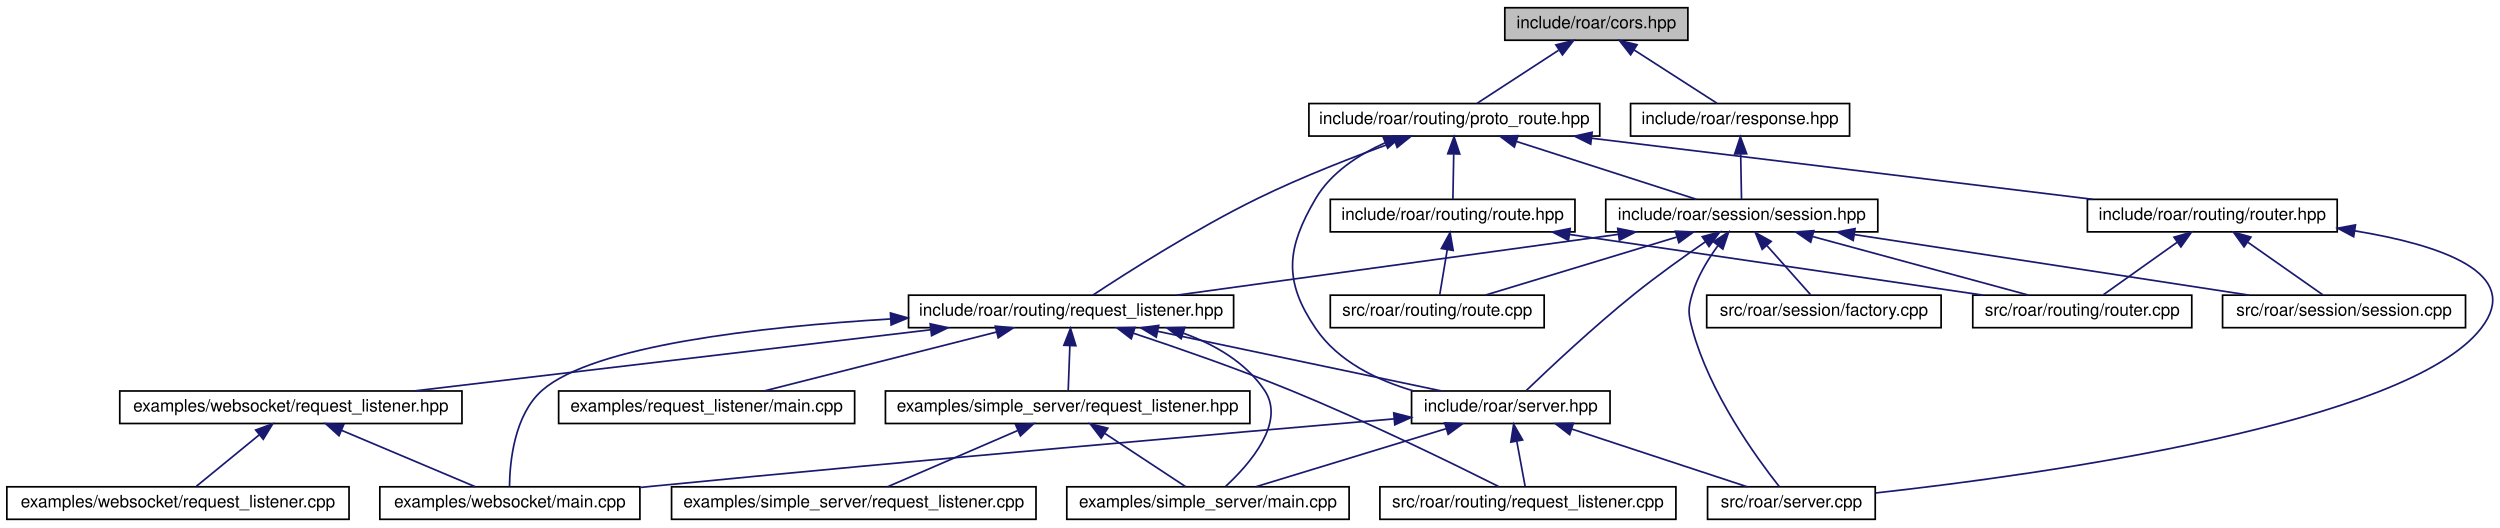
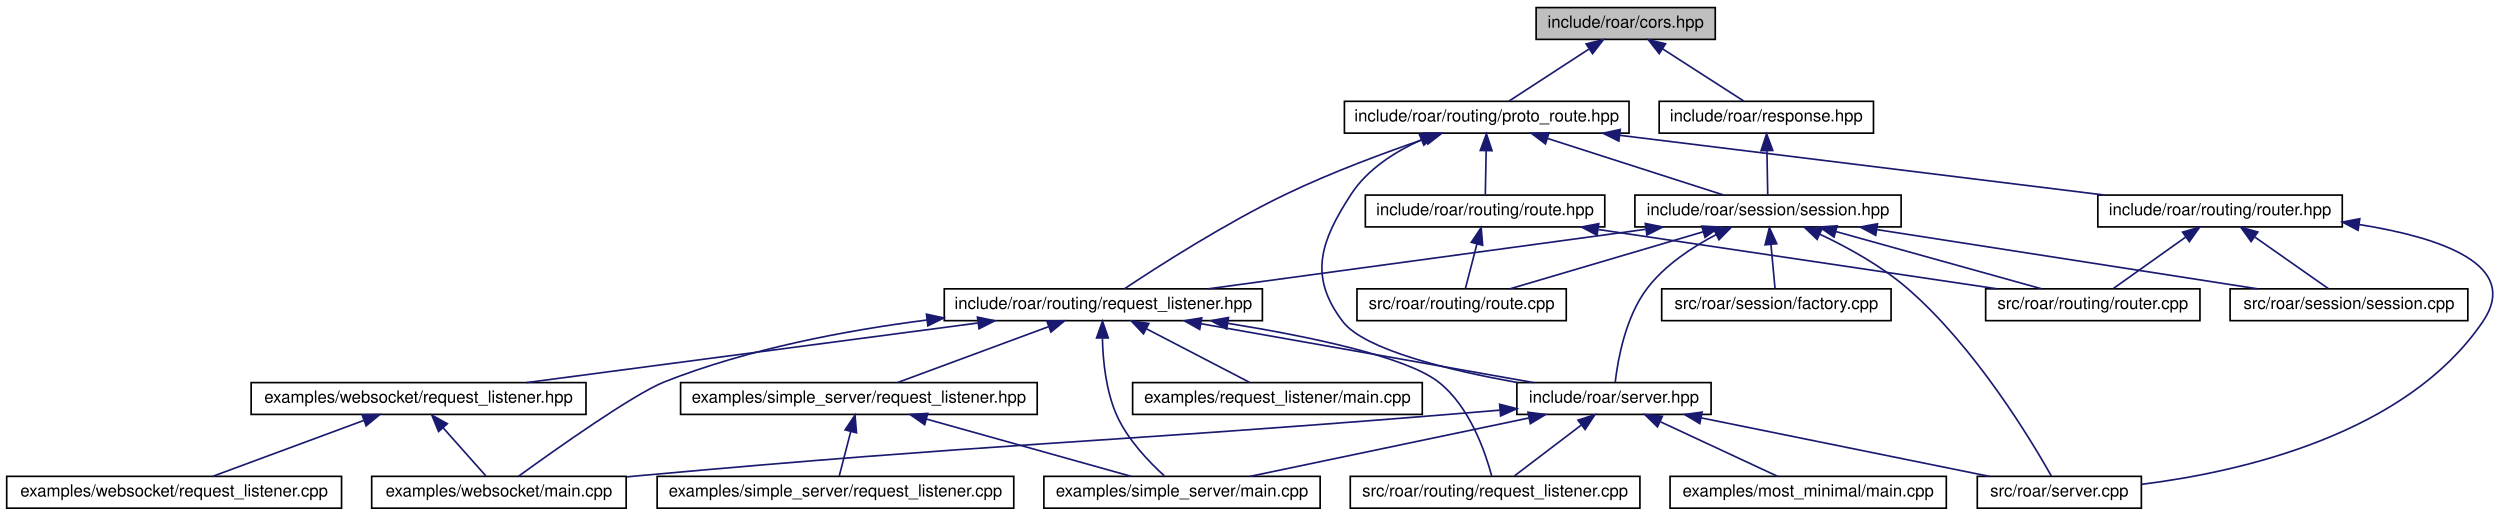
- <svg xmlns="http://www.w3.org/2000/svg" xmlns:xlink="http://www.w3.org/1999/xlink" width="1461pt" height="308pt" viewBox="0.00 0.00 1461.15 308.00">
+ <svg xmlns="http://www.w3.org/2000/svg" xmlns:xlink="http://www.w3.org/1999/xlink" width="1493pt" height="308pt" viewBox="0.00 0.00 1493.21 308.00">
  <g id="graph0" class="graph" transform="scale(1 1) rotate(0) translate(4 304)">
    <g id="node1" class="node">
      <g id="a_node1">
        <a xlink:title=" ">
-           <polygon fill="#bfbfbf" stroke="black" points="875.5,-280.5 875.5,-299.5 982.5,-299.5 982.5,-280.5 875.5,-280.5" />
-           <text text-anchor="middle" x="929" y="-287.5" font-family="Helvetica,sans-Serif" font-size="10.00">include/roar/cors.hpp</text>
+           <polygon fill="#bfbfbf" stroke="black" points="913.5,-280.5 913.5,-299.5 1020.5,-299.5 1020.5,-280.5 913.5,-280.5" />
+           <text text-anchor="middle" x="967" y="-287.5" font-family="Helvetica,sans-Serif" font-size="10.00">include/roar/cors.hpp</text>
        </a>
      </g>
    </g>
    <g id="node2" class="node">
      <g id="a_node2">
        <a xlink:href="response_8hpp.html" target="_top" xlink:title=" ">
-           <polygon fill="none" stroke="black" points="949,-224.5 949,-243.5 1077,-243.5 1077,-224.5 949,-224.5" />
-           <text text-anchor="middle" x="1013" y="-231.5" font-family="Helvetica,sans-Serif" font-size="10.00">include/roar/response.hpp</text>
+           <polygon fill="none" stroke="black" points="987,-224.5 987,-243.5 1115,-243.5 1115,-224.5 987,-224.5" />
+           <text text-anchor="middle" x="1051" y="-231.5" font-family="Helvetica,sans-Serif" font-size="10.00">include/roar/response.hpp</text>
        </a>
      </g>
    </g>
    <g id="edge1" class="edge">
-       <path fill="none" stroke="midnightblue" d="M950.93,-274.9C966.34,-265 986.45,-252.07 999.54,-243.65" />
-       <polygon fill="midnightblue" stroke="midnightblue" points="949.02,-271.97 942.5,-280.32 952.8,-277.86 949.02,-271.97" />
-     </g>
-     <g id="node19" class="node">
-       <g id="a_node19">
+       <path fill="none" stroke="midnightblue" d="M988.93,-274.9C1004.34,-265 1024.45,-252.07 1037.54,-243.65" />
+       <polygon fill="midnightblue" stroke="midnightblue" points="987.02,-271.97 980.5,-280.32 990.8,-277.86 987.02,-271.97" />
+     </g>
+     <g id="node20" class="node">
+       <g id="a_node20">
        <a xlink:href="proto__route_8hpp.html" target="_top" xlink:title=" ">
-           <polygon fill="none" stroke="black" points="761,-224.5 761,-243.5 931,-243.5 931,-224.5 761,-224.5" />
-           <text text-anchor="middle" x="846" y="-231.5" font-family="Helvetica,sans-Serif" font-size="10.00">include/roar/routing/proto_route.hpp</text>
-         </a>
-       </g>
-     </g>
-     <g id="edge25" class="edge">
-       <path fill="none" stroke="midnightblue" d="M906.9,-274.62C891.74,-264.76 872.12,-251.99 859.3,-243.65" />
-       <polygon fill="midnightblue" stroke="midnightblue" points="905.37,-277.8 915.66,-280.32 909.19,-271.94 905.37,-277.8" />
+           <polygon fill="none" stroke="black" points="799,-224.5 799,-243.5 969,-243.5 969,-224.5 799,-224.5" />
+           <text text-anchor="middle" x="884" y="-231.5" font-family="Helvetica,sans-Serif" font-size="10.00">include/roar/routing/proto_route.hpp</text>
+         </a>
+       </g>
+     </g>
+     <g id="edge26" class="edge">
+       <path fill="none" stroke="midnightblue" d="M944.9,-274.62C929.74,-264.76 910.12,-251.99 897.3,-243.65" />
+       <polygon fill="midnightblue" stroke="midnightblue" points="943.37,-277.8 953.66,-280.32 947.19,-271.94 943.37,-277.8" />
    </g>
    <g id="node3" class="node">
      <g id="a_node3">
        <a xlink:href="session_8hpp.html" target="_top" xlink:title=" ">
-           <polygon fill="none" stroke="black" points="934.5,-168.5 934.5,-187.5 1093.5,-187.5 1093.5,-168.5 934.5,-168.5" />
-           <text text-anchor="middle" x="1014" y="-175.5" font-family="Helvetica,sans-Serif" font-size="10.00">include/roar/session/session.hpp</text>
+           <polygon fill="none" stroke="black" points="972.5,-168.5 972.5,-187.5 1131.5,-187.5 1131.5,-168.5 972.5,-168.5" />
+           <text text-anchor="middle" x="1052" y="-175.5" font-family="Helvetica,sans-Serif" font-size="10.00">include/roar/session/session.hpp</text>
        </a>
      </g>
    </g>
    <g id="edge2" class="edge">
-       <path fill="none" stroke="midnightblue" d="M1013.36,-213.8C1013.52,-204.91 1013.71,-194.78 1013.84,-187.75" />
-       <polygon fill="midnightblue" stroke="midnightblue" points="1009.85,-214.02 1013.17,-224.08 1016.85,-214.15 1009.85,-214.02" />
+       <path fill="none" stroke="midnightblue" d="M1051.36,-213.8C1051.52,-204.91 1051.71,-194.78 1051.84,-187.75" />
+       <polygon fill="midnightblue" stroke="midnightblue" points="1047.85,-214.02 1051.17,-224.08 1054.85,-214.15 1047.85,-214.02" />
    </g>
    <g id="node4" class="node">
      <g id="a_node4">
        <a xlink:href="include_2roar_2routing_2request__listener_8hpp.html" target="_top" xlink:title=" ">
-           <polygon fill="none" stroke="black" points="527,-112.5 527,-131.5 717,-131.5 717,-112.5 527,-112.5" />
-           <text text-anchor="middle" x="622" y="-119.5" font-family="Helvetica,sans-Serif" font-size="10.00">include/roar/routing/request_listener.hpp</text>
+           <polygon fill="none" stroke="black" points="560,-112.5 560,-131.5 750,-131.5 750,-112.5 560,-112.5" />
+           <text text-anchor="middle" x="655" y="-119.5" font-family="Helvetica,sans-Serif" font-size="10.00">include/roar/routing/request_listener.hpp</text>
        </a>
      </g>
    </g>
    <g id="edge3" class="edge">
-       <path fill="none" stroke="midnightblue" d="M941.71,-167.04C867.68,-156.84 753.81,-141.16 683.82,-131.52" />
-       <polygon fill="midnightblue" stroke="midnightblue" points="941.5,-170.55 951.89,-168.44 942.46,-163.61 941.5,-170.55" />
+       <path fill="none" stroke="midnightblue" d="M978.79,-167.04C903.81,-156.84 788.49,-141.16 717.61,-131.52" />
+       <polygon fill="midnightblue" stroke="midnightblue" points="978.71,-170.56 989.09,-168.44 979.66,-163.63 978.71,-170.56" />
    </g>
    <g id="node12" class="node">
      <g id="a_node12">
        <a xlink:href="server_8hpp.html" target="_top" xlink:title=" ">
-           <polygon fill="none" stroke="black" points="821,-56.5 821,-75.5 937,-75.5 937,-56.5 821,-56.5" />
-           <text text-anchor="middle" x="879" y="-63.5" font-family="Helvetica,sans-Serif" font-size="10.00">include/roar/server.hpp</text>
-         </a>
-       </g>
-     </g>
-     <g id="edge19" class="edge">
-       <path fill="none" stroke="midnightblue" d="M992.77,-162.74C980.34,-154.16 964.49,-142.85 951,-132 927.38,-113 901.38,-88.59 888.02,-75.76" />
-       <polygon fill="midnightblue" stroke="midnightblue" points="990.9,-165.7 1001.14,-168.45 994.85,-159.92 990.9,-165.7" />
-     </g>
-     <g id="node14" class="node">
-       <g id="a_node14">
-         <a xlink:href="server_8cpp.html" target="_top" xlink:title=" ">
-           <polygon fill="none" stroke="black" points="994,-0.5 994,-19.5 1092,-19.5 1092,-0.5 994,-0.5" />
-           <text text-anchor="middle" x="1043" y="-7.5" font-family="Helvetica,sans-Serif" font-size="10.00">src/roar/server.cpp</text>
-         </a>
-       </g>
-     </g>
-     <g id="edge22" class="edge">
-       <path fill="none" stroke="midnightblue" d="M1000.01,-160.37C994.15,-152.34 988.01,-142.24 985,-132 982.49,-123.47 982.71,-120.59 985,-112 995,-74.49 1022.63,-36.43 1035.81,-19.75" />
-       <polygon fill="midnightblue" stroke="midnightblue" points="997.41,-162.73 1006.33,-168.46 1002.93,-158.42 997.41,-162.73" />
+           <polygon fill="none" stroke="black" points="902,-56.5 902,-75.5 1018,-75.5 1018,-56.5 902,-56.5" />
+           <text text-anchor="middle" x="960" y="-63.5" font-family="Helvetica,sans-Serif" font-size="10.00">include/roar/server.hpp</text>
+         </a>
+       </g>
+     </g>
+     <g id="edge20" class="edge">
+       <path fill="none" stroke="midnightblue" d="M1021.08,-163.91C1006.76,-156.45 990.61,-145.81 980,-132 966.9,-114.96 962.32,-89.3 960.76,-75.88" />
+       <polygon fill="midnightblue" stroke="midnightblue" points="1019.62,-167.1 1030.14,-168.36 1022.71,-160.82 1019.62,-167.1" />
    </g>
    <g id="node15" class="node">
      <g id="a_node15">
-         <a xlink:href="route_8cpp.html" target="_top" xlink:title=" ">
-           <polygon fill="none" stroke="black" points="773.5,-112.5 773.5,-131.5 898.5,-131.5 898.5,-112.5 773.5,-112.5" />
-           <text text-anchor="middle" x="836" y="-119.5" font-family="Helvetica,sans-Serif" font-size="10.00">src/roar/routing/route.cpp</text>
-         </a>
-       </g>
-     </g>
-     <g id="edge20" class="edge">
-       <path fill="none" stroke="midnightblue" d="M975.88,-165.44C942.32,-155.26 894.23,-140.66 864.07,-131.52" />
-       <polygon fill="midnightblue" stroke="midnightblue" points="975.21,-168.89 985.8,-168.44 977.24,-162.19 975.21,-168.89" />
+         <a xlink:href="server_8cpp.html" target="_top" xlink:title=" ">
+           <polygon fill="none" stroke="black" points="1177,-0.5 1177,-19.5 1275,-19.5 1275,-0.5 1177,-0.5" />
+           <text text-anchor="middle" x="1226" y="-7.5" font-family="Helvetica,sans-Serif" font-size="10.00">src/roar/server.cpp</text>
+         </a>
+       </g>
+     </g>
+     <g id="edge23" class="edge">
+       <path fill="none" stroke="midnightblue" d="M1082.94,-164.13C1099.47,-156.34 1119.54,-145.33 1135,-132 1175.62,-96.99 1209.29,-40.94 1221.29,-19.62" />
+       <polygon fill="midnightblue" stroke="midnightblue" points="1081.34,-161.02 1073.68,-168.34 1084.24,-167.39 1081.34,-161.02" />
    </g>
    <g id="node16" class="node">
      <g id="a_node16">
-         <a xlink:href="router_8cpp.html" target="_top" xlink:title=" ">
-           <polygon fill="none" stroke="black" points="1149,-112.5 1149,-131.5 1277,-131.5 1277,-112.5 1149,-112.5" />
-           <text text-anchor="middle" x="1213" y="-119.5" font-family="Helvetica,sans-Serif" font-size="10.00">src/roar/routing/router.cpp</text>
+         <a xlink:href="route_8cpp.html" target="_top" xlink:title=" ">
+           <polygon fill="none" stroke="black" points="806.5,-112.5 806.5,-131.5 931.5,-131.5 931.5,-112.5 806.5,-112.5" />
+           <text text-anchor="middle" x="869" y="-119.5" font-family="Helvetica,sans-Serif" font-size="10.00">src/roar/routing/route.cpp</text>
        </a>
      </g>
    </g>
    <g id="edge21" class="edge">
-       <path fill="none" stroke="midnightblue" d="M1055.65,-165.7C1093.21,-155.51 1147.61,-140.74 1181.62,-131.52" />
-       <polygon fill="midnightblue" stroke="midnightblue" points="1054.27,-162.45 1045.53,-168.44 1056.1,-169.2 1054.27,-162.45" />
+       <path fill="none" stroke="midnightblue" d="M1013.26,-165.57C978.74,-155.38 928.99,-140.7 897.86,-131.52" />
+       <polygon fill="midnightblue" stroke="midnightblue" points="1012.42,-168.97 1023,-168.44 1014.4,-162.26 1012.42,-168.97" />
    </g>
    <g id="node17" class="node">
      <g id="a_node17">
-         <a xlink:href="factory_8cpp.html" target="_top" xlink:title=" ">
-           <polygon fill="none" stroke="black" points="993.5,-112.5 993.5,-131.5 1130.5,-131.5 1130.5,-112.5 993.5,-112.5" />
-           <text text-anchor="middle" x="1062" y="-119.5" font-family="Helvetica,sans-Serif" font-size="10.00">src/roar/session/factory.cpp</text>
-         </a>
-       </g>
-     </g>
-     <g id="edge23" class="edge">
-       <path fill="none" stroke="midnightblue" d="M1028.73,-160.43C1037.14,-150.97 1047.35,-139.48 1054.22,-131.75" />
-       <polygon fill="midnightblue" stroke="midnightblue" points="1025.95,-158.28 1021.93,-168.08 1031.19,-162.93 1025.95,-158.28" />
+         <a xlink:href="router_8cpp.html" target="_top" xlink:title=" ">
+           <polygon fill="none" stroke="black" points="1182,-112.5 1182,-131.5 1310,-131.5 1310,-112.5 1182,-112.5" />
+           <text text-anchor="middle" x="1246" y="-119.5" font-family="Helvetica,sans-Serif" font-size="10.00">src/roar/routing/router.cpp</text>
+         </a>
+       </g>
+     </g>
+     <g id="edge22" class="edge">
+       <path fill="none" stroke="midnightblue" d="M1092.6,-165.7C1129.22,-155.51 1182.26,-140.74 1215.4,-131.52" />
+       <polygon fill="midnightblue" stroke="midnightblue" points="1091.44,-162.39 1082.74,-168.44 1093.31,-169.13 1091.44,-162.39" />
    </g>
    <g id="node18" class="node">
      <g id="a_node18">
+         <a xlink:href="factory_8cpp.html" target="_top" xlink:title=" ">
+           <polygon fill="none" stroke="black" points="988.5,-112.5 988.5,-131.5 1125.5,-131.5 1125.5,-112.5 988.5,-112.5" />
+           <text text-anchor="middle" x="1057" y="-119.5" font-family="Helvetica,sans-Serif" font-size="10.00">src/roar/session/factory.cpp</text>
+         </a>
+       </g>
+     </g>
+     <g id="edge24" class="edge">
+       <path fill="none" stroke="midnightblue" d="M1053.75,-158.1C1054.58,-149.14 1055.53,-138.86 1056.19,-131.75" />
+       <polygon fill="midnightblue" stroke="midnightblue" points="1050.26,-157.8 1052.83,-168.08 1057.23,-158.45 1050.26,-157.8" />
+     </g>
+     <g id="node19" class="node">
+       <g id="a_node19">
        <a xlink:href="session_8cpp.html" target="_top" xlink:title=" ">
-           <polygon fill="none" stroke="black" points="1295,-112.5 1295,-131.5 1437,-131.5 1437,-112.5 1295,-112.5" />
-           <text text-anchor="middle" x="1366" y="-119.5" font-family="Helvetica,sans-Serif" font-size="10.00">src/roar/session/session.cpp</text>
-         </a>
-       </g>
-     </g>
-     <g id="edge24" class="edge">
-       <path fill="none" stroke="midnightblue" d="M1079.73,-166.92C1146.23,-156.71 1247.9,-141.12 1310.49,-131.52" />
-       <polygon fill="midnightblue" stroke="midnightblue" points="1079.13,-163.47 1069.78,-168.44 1080.19,-170.39 1079.13,-163.47" />
+           <polygon fill="none" stroke="black" points="1328,-112.5 1328,-131.5 1470,-131.5 1470,-112.5 1328,-112.5" />
+           <text text-anchor="middle" x="1399" y="-119.5" font-family="Helvetica,sans-Serif" font-size="10.00">src/roar/session/session.cpp</text>
+         </a>
+       </g>
+     </g>
+     <g id="edge25" class="edge">
+       <path fill="none" stroke="midnightblue" d="M1117.2,-166.85C1182.76,-156.65 1282.71,-141.1 1344.27,-131.52" />
+       <polygon fill="midnightblue" stroke="midnightblue" points="1116.33,-163.45 1106.98,-168.44 1117.4,-170.36 1116.33,-163.45" />
    </g>
    <g id="node5" class="node">
      <g id="a_node5">
        <a xlink:href="request__listener_2main_8cpp.html" target="_top" xlink:title=" ">
-           <polygon fill="none" stroke="black" points="322.5,-56.5 322.5,-75.5 495.5,-75.5 495.5,-56.5 322.5,-56.5" />
-           <text text-anchor="middle" x="409" y="-63.5" font-family="Helvetica,sans-Serif" font-size="10.00">examples/request_listener/main.cpp</text>
+           <polygon fill="none" stroke="black" points="672.5,-56.5 672.5,-75.5 845.5,-75.5 845.5,-56.5 672.5,-56.5" />
+           <text text-anchor="middle" x="759" y="-63.5" font-family="Helvetica,sans-Serif" font-size="10.00">examples/request_listener/main.cpp</text>
        </a>
      </g>
    </g>
    <g id="edge4" class="edge">
-       <path fill="none" stroke="midnightblue" d="M578.45,-109.96C538.22,-99.76 479.3,-84.82 442.59,-75.52" />
-       <polygon fill="midnightblue" stroke="midnightblue" points="577.7,-113.38 588.25,-112.44 579.42,-106.59 577.7,-113.38" />
+       <path fill="none" stroke="midnightblue" d="M680.83,-107.59C700.06,-97.61 725.74,-84.27 742.33,-75.65" />
+       <polygon fill="midnightblue" stroke="midnightblue" points="678.97,-104.61 671.71,-112.32 682.2,-110.82 678.97,-104.61" />
    </g>
    <g id="node6" class="node">
      <g id="a_node6">
        <a xlink:href="simple__server_2main_8cpp.html" target="_top" xlink:title=" ">
          <polygon fill="none" stroke="black" points="619.5,-0.5 619.5,-19.5 784.5,-19.5 784.5,-0.5 619.5,-0.5" />
          <text text-anchor="middle" x="702" y="-7.5" font-family="Helvetica,sans-Serif" font-size="10.00">examples/simple_server/main.cpp</text>
        </a>
      </g>
    </g>
    <g id="edge5" class="edge">
-       <path fill="none" stroke="midnightblue" d="M687.54,-109.32C705.96,-102.69 723.95,-92.3 735,-76 747.79,-57.15 726.28,-32.67 712.38,-19.8" />
-       <polygon fill="midnightblue" stroke="midnightblue" points="686.34,-106.03 677.91,-112.46 688.51,-112.69 686.34,-106.03" />
+       <path fill="none" stroke="midnightblue" d="M654.46,-101.79C654.77,-88.42 656.57,-70.46 663,-56 669.47,-41.45 682.27,-28.12 691.44,-19.81" />
+       <polygon fill="midnightblue" stroke="midnightblue" points="650.96,-102.17 654.5,-112.16 657.96,-102.15 650.96,-102.17" />
    </g>
    <g id="node7" class="node">
      <g id="a_node7">
        <a xlink:href="examples_2simple__server_2request__listener_8hpp.html" target="_top" xlink:title=" ">
-           <polygon fill="none" stroke="black" points="513.5,-56.5 513.5,-75.5 726.5,-75.5 726.5,-56.5 513.5,-56.5" />
-           <text text-anchor="middle" x="620" y="-63.5" font-family="Helvetica,sans-Serif" font-size="10.00">examples/simple_server/request_listener.hpp</text>
+           <polygon fill="none" stroke="black" points="402.5,-56.5 402.5,-75.5 615.5,-75.5 615.5,-56.5 402.5,-56.5" />
+           <text text-anchor="middle" x="509" y="-63.5" font-family="Helvetica,sans-Serif" font-size="10.00">examples/simple_server/request_listener.hpp</text>
        </a>
      </g>
    </g>
    <g id="edge6" class="edge">
-       <path fill="none" stroke="midnightblue" d="M621.29,-101.8C620.96,-92.91 620.58,-82.78 620.32,-75.75" />
-       <polygon fill="midnightblue" stroke="midnightblue" points="617.8,-102.22 621.67,-112.08 624.8,-101.96 617.8,-102.22" />
+       <path fill="none" stroke="midnightblue" d="M622.3,-108.91C594.85,-98.75 556.33,-84.51 532.03,-75.52" />
+       <polygon fill="midnightblue" stroke="midnightblue" points="621.27,-112.26 631.87,-112.44 623.7,-105.69 621.27,-112.26" />
    </g>
    <g id="node9" class="node">
      <g id="a_node9">
        <a xlink:href="websocket_2main_8cpp.html" target="_top" xlink:title=" ">
          <polygon fill="none" stroke="black" points="218,-0.5 218,-19.5 370,-19.5 370,-0.5 218,-0.5" />
          <text text-anchor="middle" x="294" y="-7.5" font-family="Helvetica,sans-Serif" font-size="10.00">examples/websocket/main.cpp</text>
        </a>
      </g>
    </g>
    <g id="edge9" class="edge">
-       <path fill="none" stroke="midnightblue" d="M516.34,-117.59C439.1,-112.94 342.86,-101.95 313,-76 296.5,-61.65 293.94,-33.84 293.78,-19.7" />
-       <polygon fill="midnightblue" stroke="midnightblue" points="516.43,-121.1 526.62,-118.18 516.83,-114.11 516.43,-121.1" />
+       <path fill="none" stroke="midnightblue" d="M549.73,-112.89C500.81,-106.63 442.61,-95.56 393,-76 374.54,-68.72 327.65,-35.47 305.68,-19.55" />
+       <polygon fill="midnightblue" stroke="midnightblue" points="549.36,-116.37 559.71,-114.11 550.21,-109.42 549.36,-116.37" />
    </g>
    <g id="node10" class="node">
      <g id="a_node10">
        <a xlink:href="examples_2websocket_2request__listener_8hpp.html" target="_top" xlink:title=" ">
-           <polygon fill="none" stroke="black" points="66,-56.5 66,-75.5 266,-75.5 266,-56.5 66,-56.5" />
-           <text text-anchor="middle" x="166" y="-63.5" font-family="Helvetica,sans-Serif" font-size="10.00">examples/websocket/request_listener.hpp</text>
+           <polygon fill="none" stroke="black" points="146,-56.5 146,-75.5 346,-75.5 346,-56.5 146,-56.5" />
+           <text text-anchor="middle" x="246" y="-63.5" font-family="Helvetica,sans-Serif" font-size="10.00">examples/websocket/request_listener.hpp</text>
        </a>
      </g>
    </g>
    <g id="edge10" class="edge">
-       <path fill="none" stroke="midnightblue" d="M540.01,-111.29C453.98,-101.1 320.08,-85.25 238,-75.53" />
-       <polygon fill="midnightblue" stroke="midnightblue" points="539.65,-114.77 550,-112.47 540.48,-107.82 539.65,-114.77" />
+       <path fill="none" stroke="midnightblue" d="M580.05,-111.1C502.82,-100.91 383.67,-85.18 310.5,-75.52" />
+       <polygon fill="midnightblue" stroke="midnightblue" points="579.82,-114.6 590.19,-112.44 580.74,-107.66 579.82,-114.6" />
    </g>
    <g id="edge13" class="edge">
-       <path fill="none" stroke="midnightblue" d="M672.71,-110.35C721.28,-100.14 793.62,-84.94 838.47,-75.52" />
-       <polygon fill="midnightblue" stroke="midnightblue" points="671.79,-106.96 662.72,-112.44 673.23,-113.81 671.79,-106.96" />
-     </g>
-     <g id="node13" class="node">
-       <g id="a_node13">
+       <path fill="none" stroke="midnightblue" d="M713.38,-110.66C771.02,-100.46 858.12,-85.04 911.9,-75.52" />
+       <polygon fill="midnightblue" stroke="midnightblue" points="712.56,-107.25 703.33,-112.44 713.79,-114.15 712.56,-107.25" />
+     </g>
+     <g id="node14" class="node">
+       <g id="a_node14">
        <a xlink:href="src_2roar_2routing_2request__listener_8cpp.html" target="_top" xlink:title=" ">
          <polygon fill="none" stroke="black" points="802.5,-0.5 802.5,-19.5 975.5,-19.5 975.5,-0.5 802.5,-0.5" />
          <text text-anchor="middle" x="889" y="-7.5" font-family="Helvetica,sans-Serif" font-size="10.00">src/roar/routing/request_listener.cpp</text>
        </a>
      </g>
    </g>
-     <g id="edge18" class="edge">
-       <path fill="none" stroke="midnightblue" d="M658.51,-109.24C684.31,-100.67 719.58,-88.42 750,-76 794.89,-57.67 846.2,-32.55 872.12,-19.56" />
-       <polygon fill="midnightblue" stroke="midnightblue" points="657.17,-106 648.76,-112.45 659.36,-112.65 657.17,-106" />
+     <g id="edge19" class="edge">
+       <path fill="none" stroke="midnightblue" d="M729.5,-110.89C777.83,-103.1 835.34,-91.11 855,-76 873.78,-61.57 883.22,-33.79 886.98,-19.69" />
+       <polygon fill="midnightblue" stroke="midnightblue" points="728.67,-107.48 719.34,-112.49 729.76,-114.39 728.67,-107.48" />
    </g>
    <g id="edge7" class="edge">
-       <path fill="none" stroke="midnightblue" d="M641.83,-50.62C656.81,-40.76 676.2,-27.99 688.86,-19.65" />
-       <polygon fill="midnightblue" stroke="midnightblue" points="639.6,-47.9 633.17,-56.32 643.45,-53.75 639.6,-47.9" />
+       <path fill="none" stroke="midnightblue" d="M549.39,-53.7C585.82,-43.51 638.59,-28.74 671.56,-19.52" />
+       <polygon fill="midnightblue" stroke="midnightblue" points="548.27,-50.38 539.58,-56.44 550.15,-57.12 548.27,-50.38" />
    </g>
    <g id="node8" class="node">
      <g id="a_node8">
        <a xlink:href="examples_2simple__server_2request__listener_8cpp.html" target="_top" xlink:title=" ">
          <polygon fill="none" stroke="black" points="388.5,-0.5 388.5,-19.5 601.5,-19.5 601.5,-0.5 388.5,-0.5" />
          <text text-anchor="middle" x="495" y="-7.5" font-family="Helvetica,sans-Serif" font-size="10.00">examples/simple_server/request_listener.cpp</text>
        </a>
      </g>
    </g>
    <g id="edge8" class="edge">
-       <path fill="none" stroke="midnightblue" d="M590.76,-52.37C567.35,-42.26 535.16,-28.35 514.71,-19.52" />
-       <polygon fill="midnightblue" stroke="midnightblue" points="589.63,-55.69 600.19,-56.44 592.4,-49.26 589.63,-55.69" />
+       <path fill="none" stroke="midnightblue" d="M504.18,-46.4C501.83,-37.36 499.13,-26.94 497.27,-19.75" />
+       <polygon fill="midnightblue" stroke="midnightblue" points="500.79,-47.28 506.69,-56.08 507.57,-45.52 500.79,-47.28" />
    </g>
    <g id="edge11" class="edge">
-       <path fill="none" stroke="midnightblue" d="M195.62,-52.5C219.62,-42.38 252.78,-28.39 273.81,-19.52" />
-       <polygon fill="midnightblue" stroke="midnightblue" points="194.14,-49.33 186.28,-56.44 196.86,-55.78 194.14,-49.33" />
+       <path fill="none" stroke="midnightblue" d="M260.73,-48.43C269.14,-38.97 279.35,-27.48 286.22,-19.75" />
+       <polygon fill="midnightblue" stroke="midnightblue" points="257.95,-46.28 253.93,-56.08 263.19,-50.93 257.95,-46.28" />
    </g>
    <g id="node11" class="node">
      <g id="a_node11">
        <a xlink:href="examples_2websocket_2request__listener_8cpp.html" target="_top" xlink:title=" ">
          <polygon fill="none" stroke="black" points="0,-0.5 0,-19.5 200,-19.5 200,-0.5 0,-0.5" />
          <text text-anchor="middle" x="100" y="-7.5" font-family="Helvetica,sans-Serif" font-size="10.00">examples/websocket/request_listener.cpp</text>
        </a>
      </g>
    </g>
    <g id="edge12" class="edge">
-       <path fill="none" stroke="midnightblue" d="M147.45,-49.82C135.62,-40.15 120.71,-27.95 110.8,-19.83" />
-       <polygon fill="midnightblue" stroke="midnightblue" points="145.44,-52.7 155.4,-56.32 149.87,-47.28 145.44,-52.7" />
+       <path fill="none" stroke="midnightblue" d="M213.3,-52.91C185.85,-42.75 147.33,-28.51 123.03,-19.52" />
+       <polygon fill="midnightblue" stroke="midnightblue" points="212.27,-56.26 222.87,-56.44 214.7,-49.69 212.27,-56.26" />
+     </g>
+     <g id="edge15" class="edge">
+       <path fill="none" stroke="midnightblue" d="M909.1,-54.35C860.34,-44.14 787.71,-28.94 742.69,-19.52" />
+       <polygon fill="midnightblue" stroke="midnightblue" points="908.61,-57.82 919.12,-56.44 910.05,-50.97 908.61,-57.82" />
+     </g>
+     <g id="edge16" class="edge">
+       <path fill="none" stroke="midnightblue" d="M891.8,-59.05C879.55,-58.01 866.9,-56.96 855,-56 643.53,-38.94 590.29,-39.17 379,-20 376.19,-19.75 373.33,-19.48 370.44,-19.2" />
+       <polygon fill="midnightblue" stroke="midnightblue" points="891.71,-62.56 901.97,-59.92 892.3,-55.58 891.71,-62.56" />
+     </g>
+     <g id="node13" class="node">
+       <g id="a_node13">
+         <a xlink:href="most__minimal_2main_8cpp.html" target="_top" xlink:title=" ">
+           <polygon fill="none" stroke="black" points="993.5,-0.5 993.5,-19.5 1158.5,-19.5 1158.5,-0.5 993.5,-0.5" />
+           <text text-anchor="middle" x="1076" y="-7.5" font-family="Helvetica,sans-Serif" font-size="10.00">examples/most_minimal/main.cpp</text>
+         </a>
+       </g>
    </g>
    <g id="edge14" class="edge">
-       <path fill="none" stroke="midnightblue" d="M841.1,-53.44C807.72,-43.26 759.9,-28.66 729.91,-19.52" />
-       <polygon fill="midnightblue" stroke="midnightblue" points="840.37,-56.87 850.95,-56.44 842.41,-50.18 840.37,-56.87" />
-     </g>
-     <g id="edge15" class="edge">
-       <path fill="none" stroke="midnightblue" d="M810.67,-59.19C714.35,-50.93 533.2,-35.1 379,-20 376.19,-19.73 373.34,-19.44 370.45,-19.15" />
-       <polygon fill="midnightblue" stroke="midnightblue" points="810.59,-62.7 820.85,-60.07 811.19,-55.72 810.59,-62.7" />
-     </g>
-     <g id="edge16" class="edge">
-       <path fill="none" stroke="midnightblue" d="M882.5,-46.1C884.16,-37.14 886.06,-26.86 887.38,-19.75" />
-       <polygon fill="midnightblue" stroke="midnightblue" points="879.03,-45.61 880.65,-56.08 885.91,-46.89 879.03,-45.61" />
+       <path fill="none" stroke="midnightblue" d="M987.72,-52.1C1009.39,-42.01 1038.9,-28.27 1057.71,-19.52" />
+       <polygon fill="midnightblue" stroke="midnightblue" points="985.97,-49.05 978.38,-56.44 988.92,-55.4 985.97,-49.05" />
    </g>
    <g id="edge17" class="edge">
-       <path fill="none" stroke="midnightblue" d="M914.52,-53.3C945.42,-43.13 989.47,-28.62 1017.14,-19.52" />
-       <polygon fill="midnightblue" stroke="midnightblue" points="913.39,-49.99 904.99,-56.44 915.58,-56.64 913.39,-49.99" />
+       <path fill="none" stroke="midnightblue" d="M940.41,-50.1C927.63,-40.38 911.39,-28.03 900.61,-19.83" />
+       <polygon fill="midnightblue" stroke="midnightblue" points="938.51,-53.06 948.59,-56.32 942.75,-47.48 938.51,-53.06" />
+     </g>
+     <g id="edge18" class="edge">
+       <path fill="none" stroke="midnightblue" d="M1012.17,-54.41C1062.44,-44.2 1137.53,-28.96 1184.05,-19.52" />
+       <polygon fill="midnightblue" stroke="midnightblue" points="1011.25,-51.02 1002.15,-56.44 1012.64,-57.88 1011.25,-51.02" />
+     </g>
+     <g id="edge36" class="edge">
+       <path fill="none" stroke="midnightblue" d="M920.39,-221.3C952.04,-211.13 997.17,-196.62 1025.5,-187.52" />
+       <polygon fill="midnightblue" stroke="midnightblue" points="919.07,-218.05 910.62,-224.44 921.21,-224.72 919.07,-218.05" />
+     </g>
+     <g id="edge27" class="edge">
+       <path fill="none" stroke="midnightblue" d="M847.72,-221.29C823.54,-213.04 791.32,-201.14 764,-188 727.66,-170.53 687.58,-144.82 667.67,-131.58" />
+       <polygon fill="midnightblue" stroke="midnightblue" points="846.62,-224.62 857.22,-224.49 848.86,-217.98 846.62,-224.62" />
    </g>
    <g id="edge35" class="edge">
-       <path fill="none" stroke="midnightblue" d="M882.39,-221.3C914.04,-211.13 959.17,-196.62 987.5,-187.52" />
-       <polygon fill="midnightblue" stroke="midnightblue" points="881.07,-218.05 872.62,-224.44 883.21,-224.72 881.07,-218.05" />
-     </g>
-     <g id="edge26" class="edge">
-       <path fill="none" stroke="midnightblue" d="M811.09,-221.04C787.96,-212.7 757.17,-200.81 731,-188 694.79,-170.27 654.65,-144.67 634.7,-131.52" />
-       <polygon fill="midnightblue" stroke="midnightblue" points="810.22,-224.45 820.82,-224.5 812.57,-217.85 810.22,-224.45" />
-     </g>
-     <g id="edge34" class="edge">
-       <path fill="none" stroke="midnightblue" d="M805.48,-220.54C789.99,-213.57 773.92,-203.16 765,-188 747.87,-158.89 746,-139.93 765,-112 778.05,-92.82 800.65,-81.82 822.31,-75.5" />
-       <polygon fill="midnightblue" stroke="midnightblue" points="804.4,-223.88 814.98,-224.44 807.06,-217.4 804.4,-223.88" />
-     </g>
-     <g id="node20" class="node">
-       <g id="a_node20">
-         <a xlink:href="route_8hpp.html" target="_top" xlink:title=" ">
-           <polygon fill="none" stroke="black" points="773.5,-168.5 773.5,-187.5 916.5,-187.5 916.5,-168.5 773.5,-168.5" />
-           <text text-anchor="middle" x="845" y="-175.5" font-family="Helvetica,sans-Serif" font-size="10.00">include/roar/routing/route.hpp</text>
-         </a>
-       </g>
-     </g>
-     <g id="edge27" class="edge">
-       <path fill="none" stroke="midnightblue" d="M845.64,-213.8C845.48,-204.91 845.29,-194.78 845.16,-187.75" />
-       <polygon fill="midnightblue" stroke="midnightblue" points="842.15,-214.15 845.83,-224.08 849.15,-214.02 842.15,-214.15" />
+       <path fill="none" stroke="midnightblue" d="M844.83,-220.45C829.24,-213.41 812.73,-202.97 803,-188 784.55,-159.62 777.52,-138.95 798,-112 810.81,-95.15 861.08,-82.95 902.26,-75.54" />
+       <polygon fill="midnightblue" stroke="midnightblue" points="843.77,-223.8 854.35,-224.4 846.45,-217.33 843.77,-223.8" />
    </g>
    <g id="node21" class="node">
      <g id="a_node21">
+         <a xlink:href="route_8hpp.html" target="_top" xlink:title=" ">
+           <polygon fill="none" stroke="black" points="811.5,-168.5 811.5,-187.5 954.5,-187.5 954.5,-168.5 811.5,-168.5" />
+           <text text-anchor="middle" x="883" y="-175.5" font-family="Helvetica,sans-Serif" font-size="10.00">include/roar/routing/route.hpp</text>
+         </a>
+       </g>
+     </g>
+     <g id="edge28" class="edge">
+       <path fill="none" stroke="midnightblue" d="M883.64,-213.8C883.48,-204.91 883.29,-194.78 883.16,-187.75" />
+       <polygon fill="midnightblue" stroke="midnightblue" points="880.15,-214.15 883.83,-224.08 887.15,-214.02 880.15,-214.15" />
+     </g>
+     <g id="node22" class="node">
+       <g id="a_node22">
        <a xlink:href="router_8hpp.html" target="_top" xlink:title=" ">
-           <polygon fill="none" stroke="black" points="1216,-168.5 1216,-187.5 1362,-187.5 1362,-168.5 1216,-168.5" />
-           <text text-anchor="middle" x="1289" y="-175.5" font-family="Helvetica,sans-Serif" font-size="10.00">include/roar/routing/router.hpp</text>
-         </a>
-       </g>
+           <polygon fill="none" stroke="black" points="1249,-168.5 1249,-187.5 1395,-187.5 1395,-168.5 1249,-168.5" />
+           <text text-anchor="middle" x="1322" y="-175.5" font-family="Helvetica,sans-Serif" font-size="10.00">include/roar/routing/router.hpp</text>
+         </a>
+       </g>
+     </g>
+     <g id="edge31" class="edge">
+       <path fill="none" stroke="midnightblue" d="M963.5,-223.2C1046.19,-213 1174.33,-197.21 1252.92,-187.52" />
+       <polygon fill="midnightblue" stroke="midnightblue" points="962.9,-219.75 953.4,-224.44 963.76,-226.69 962.9,-219.75" />
+     </g>
+     <g id="edge29" class="edge">
+       <path fill="none" stroke="midnightblue" d="M878.18,-158.4C875.83,-149.36 873.13,-138.94 871.27,-131.75" />
+       <polygon fill="midnightblue" stroke="midnightblue" points="874.79,-159.28 880.69,-168.08 881.57,-157.52 874.79,-159.28" />
    </g>
    <g id="edge30" class="edge">
-       <path fill="none" stroke="midnightblue" d="M926.16,-223.23C1009.78,-213.04 1139.56,-197.22 1219.13,-187.52" />
-       <polygon fill="midnightblue" stroke="midnightblue" points="925.7,-219.76 916.19,-224.44 926.54,-226.71 925.7,-219.76" />
-     </g>
-     <g id="edge28" class="edge">
-       <path fill="none" stroke="midnightblue" d="M841.85,-158.1C840.36,-149.14 838.64,-138.86 837.46,-131.75" />
-       <polygon fill="midnightblue" stroke="midnightblue" points="838.42,-158.79 843.51,-168.08 845.32,-157.64 838.42,-158.79" />
-     </g>
-     <g id="edge29" class="edge">
-       <path fill="none" stroke="midnightblue" d="M913.29,-166.98C982.8,-156.78 1089.4,-141.14 1154.96,-131.52" />
-       <polygon fill="midnightblue" stroke="midnightblue" points="912.7,-163.53 903.31,-168.44 913.71,-170.45 912.7,-163.53" />
+       <path fill="none" stroke="midnightblue" d="M950.78,-166.92C1019.36,-156.71 1124.21,-141.12 1188.75,-131.52" />
+       <polygon fill="midnightblue" stroke="midnightblue" points="949.89,-163.51 940.52,-168.44 950.92,-170.43 949.89,-163.51" />
+     </g>
+     <g id="edge33" class="edge">
+       <path fill="none" stroke="midnightblue" d="M1405.14,-169.9C1453.95,-162.12 1501.95,-145.87 1479,-112 1433.37,-44.66 1334.85,-22.21 1275.1,-14.73" />
+       <polygon fill="midnightblue" stroke="midnightblue" points="1404.44,-166.47 1395.06,-171.39 1405.47,-173.39 1404.44,-166.47" />
    </g>
    <g id="edge32" class="edge">
-       <path fill="none" stroke="midnightblue" d="M1372.23,-169.1C1422.13,-160.93 1471.39,-144.54 1446,-112 1402.57,-56.34 1189.93,-26.75 1092.24,-15.9" />
-       <polygon fill="midnightblue" stroke="midnightblue" points="1371.62,-165.65 1362.26,-170.63 1372.68,-172.57 1371.62,-165.65" />
-     </g>
-     <g id="edge31" class="edge">
-       <path fill="none" stroke="midnightblue" d="M1268.42,-162.38C1254.69,-152.62 1237.07,-140.11 1225.43,-131.83" />
-       <polygon fill="midnightblue" stroke="midnightblue" points="1266.61,-165.38 1276.79,-168.32 1270.66,-159.68 1266.61,-165.38" />
-     </g>
-     <g id="edge33" class="edge">
-       <path fill="none" stroke="midnightblue" d="M1309.9,-162.34C1323.91,-152.52 1341.88,-139.91 1353.66,-131.65" />
-       <polygon fill="midnightblue" stroke="midnightblue" points="1307.55,-159.72 1301.37,-168.32 1311.57,-165.45 1307.55,-159.72" />
+       <path fill="none" stroke="midnightblue" d="M1301.42,-162.38C1287.69,-152.62 1270.07,-140.11 1258.43,-131.83" />
+       <polygon fill="midnightblue" stroke="midnightblue" points="1299.61,-165.38 1309.79,-168.32 1303.66,-159.68 1299.61,-165.38" />
+     </g>
+     <g id="edge34" class="edge">
+       <path fill="none" stroke="midnightblue" d="M1342.9,-162.34C1356.91,-152.52 1374.88,-139.91 1386.66,-131.65" />
+       <polygon fill="midnightblue" stroke="midnightblue" points="1340.55,-159.72 1334.37,-168.32 1344.57,-165.45 1340.55,-159.72" />
    </g>
  </g>
</svg>
